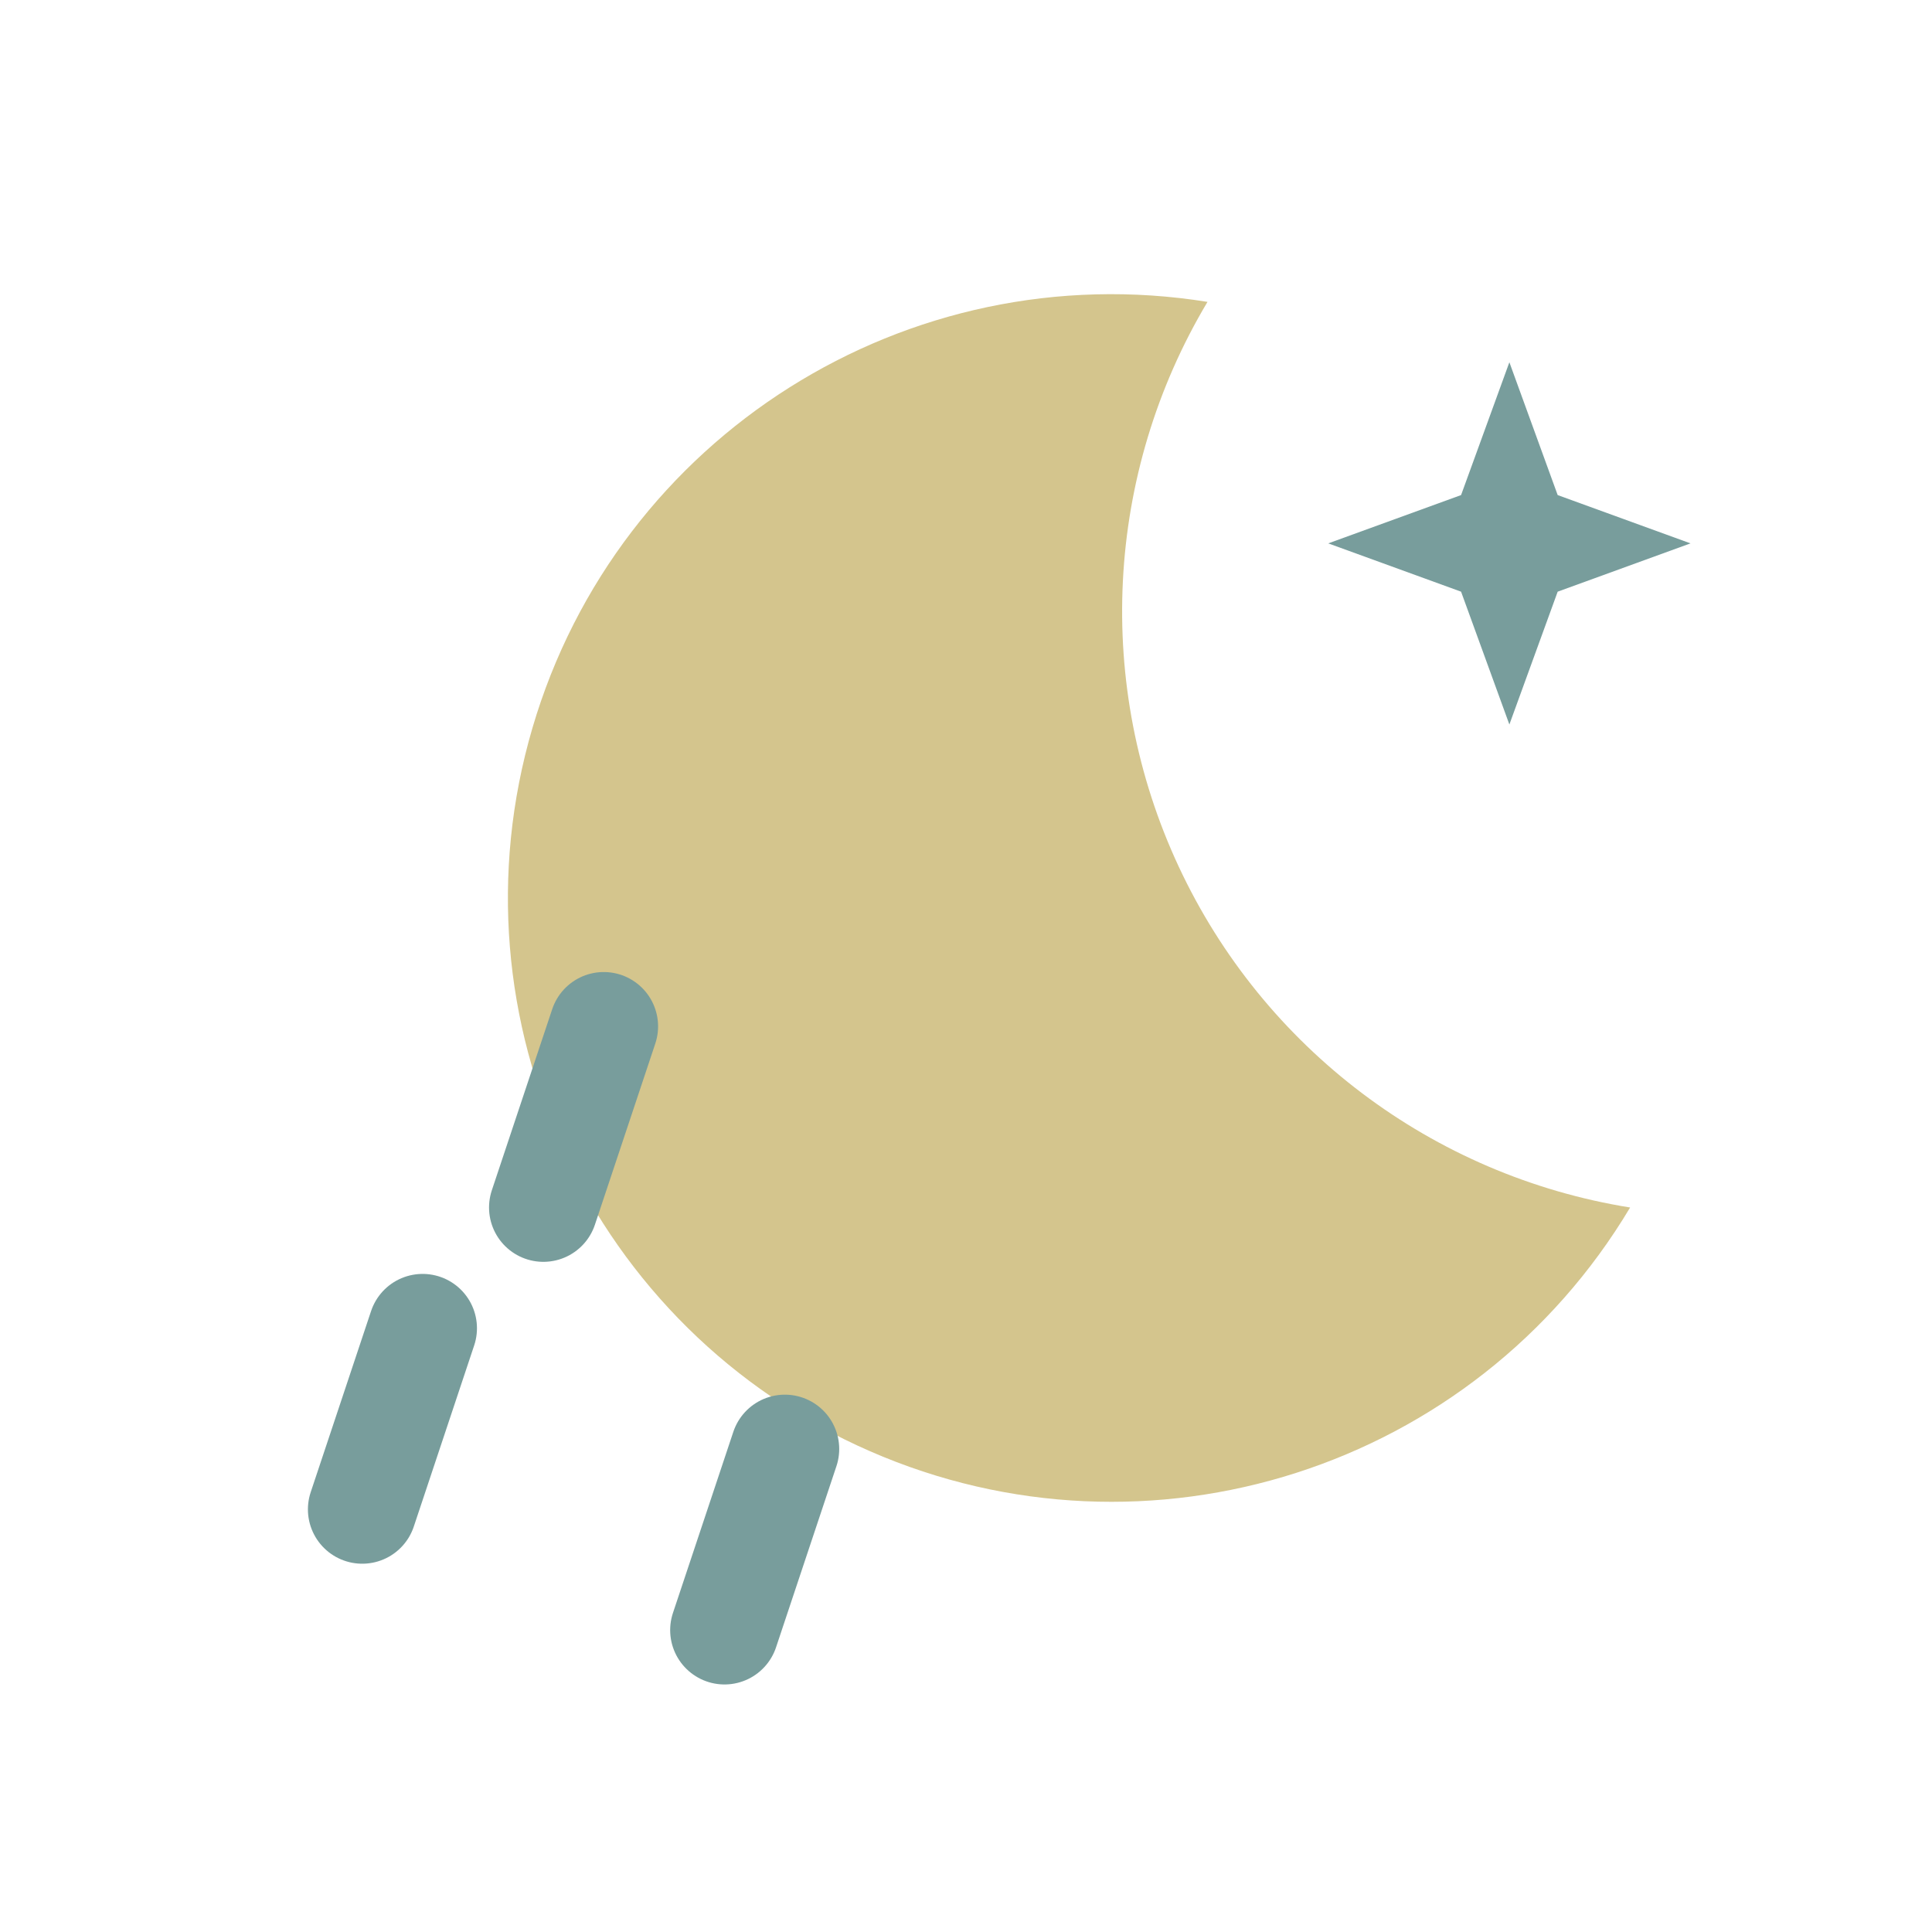
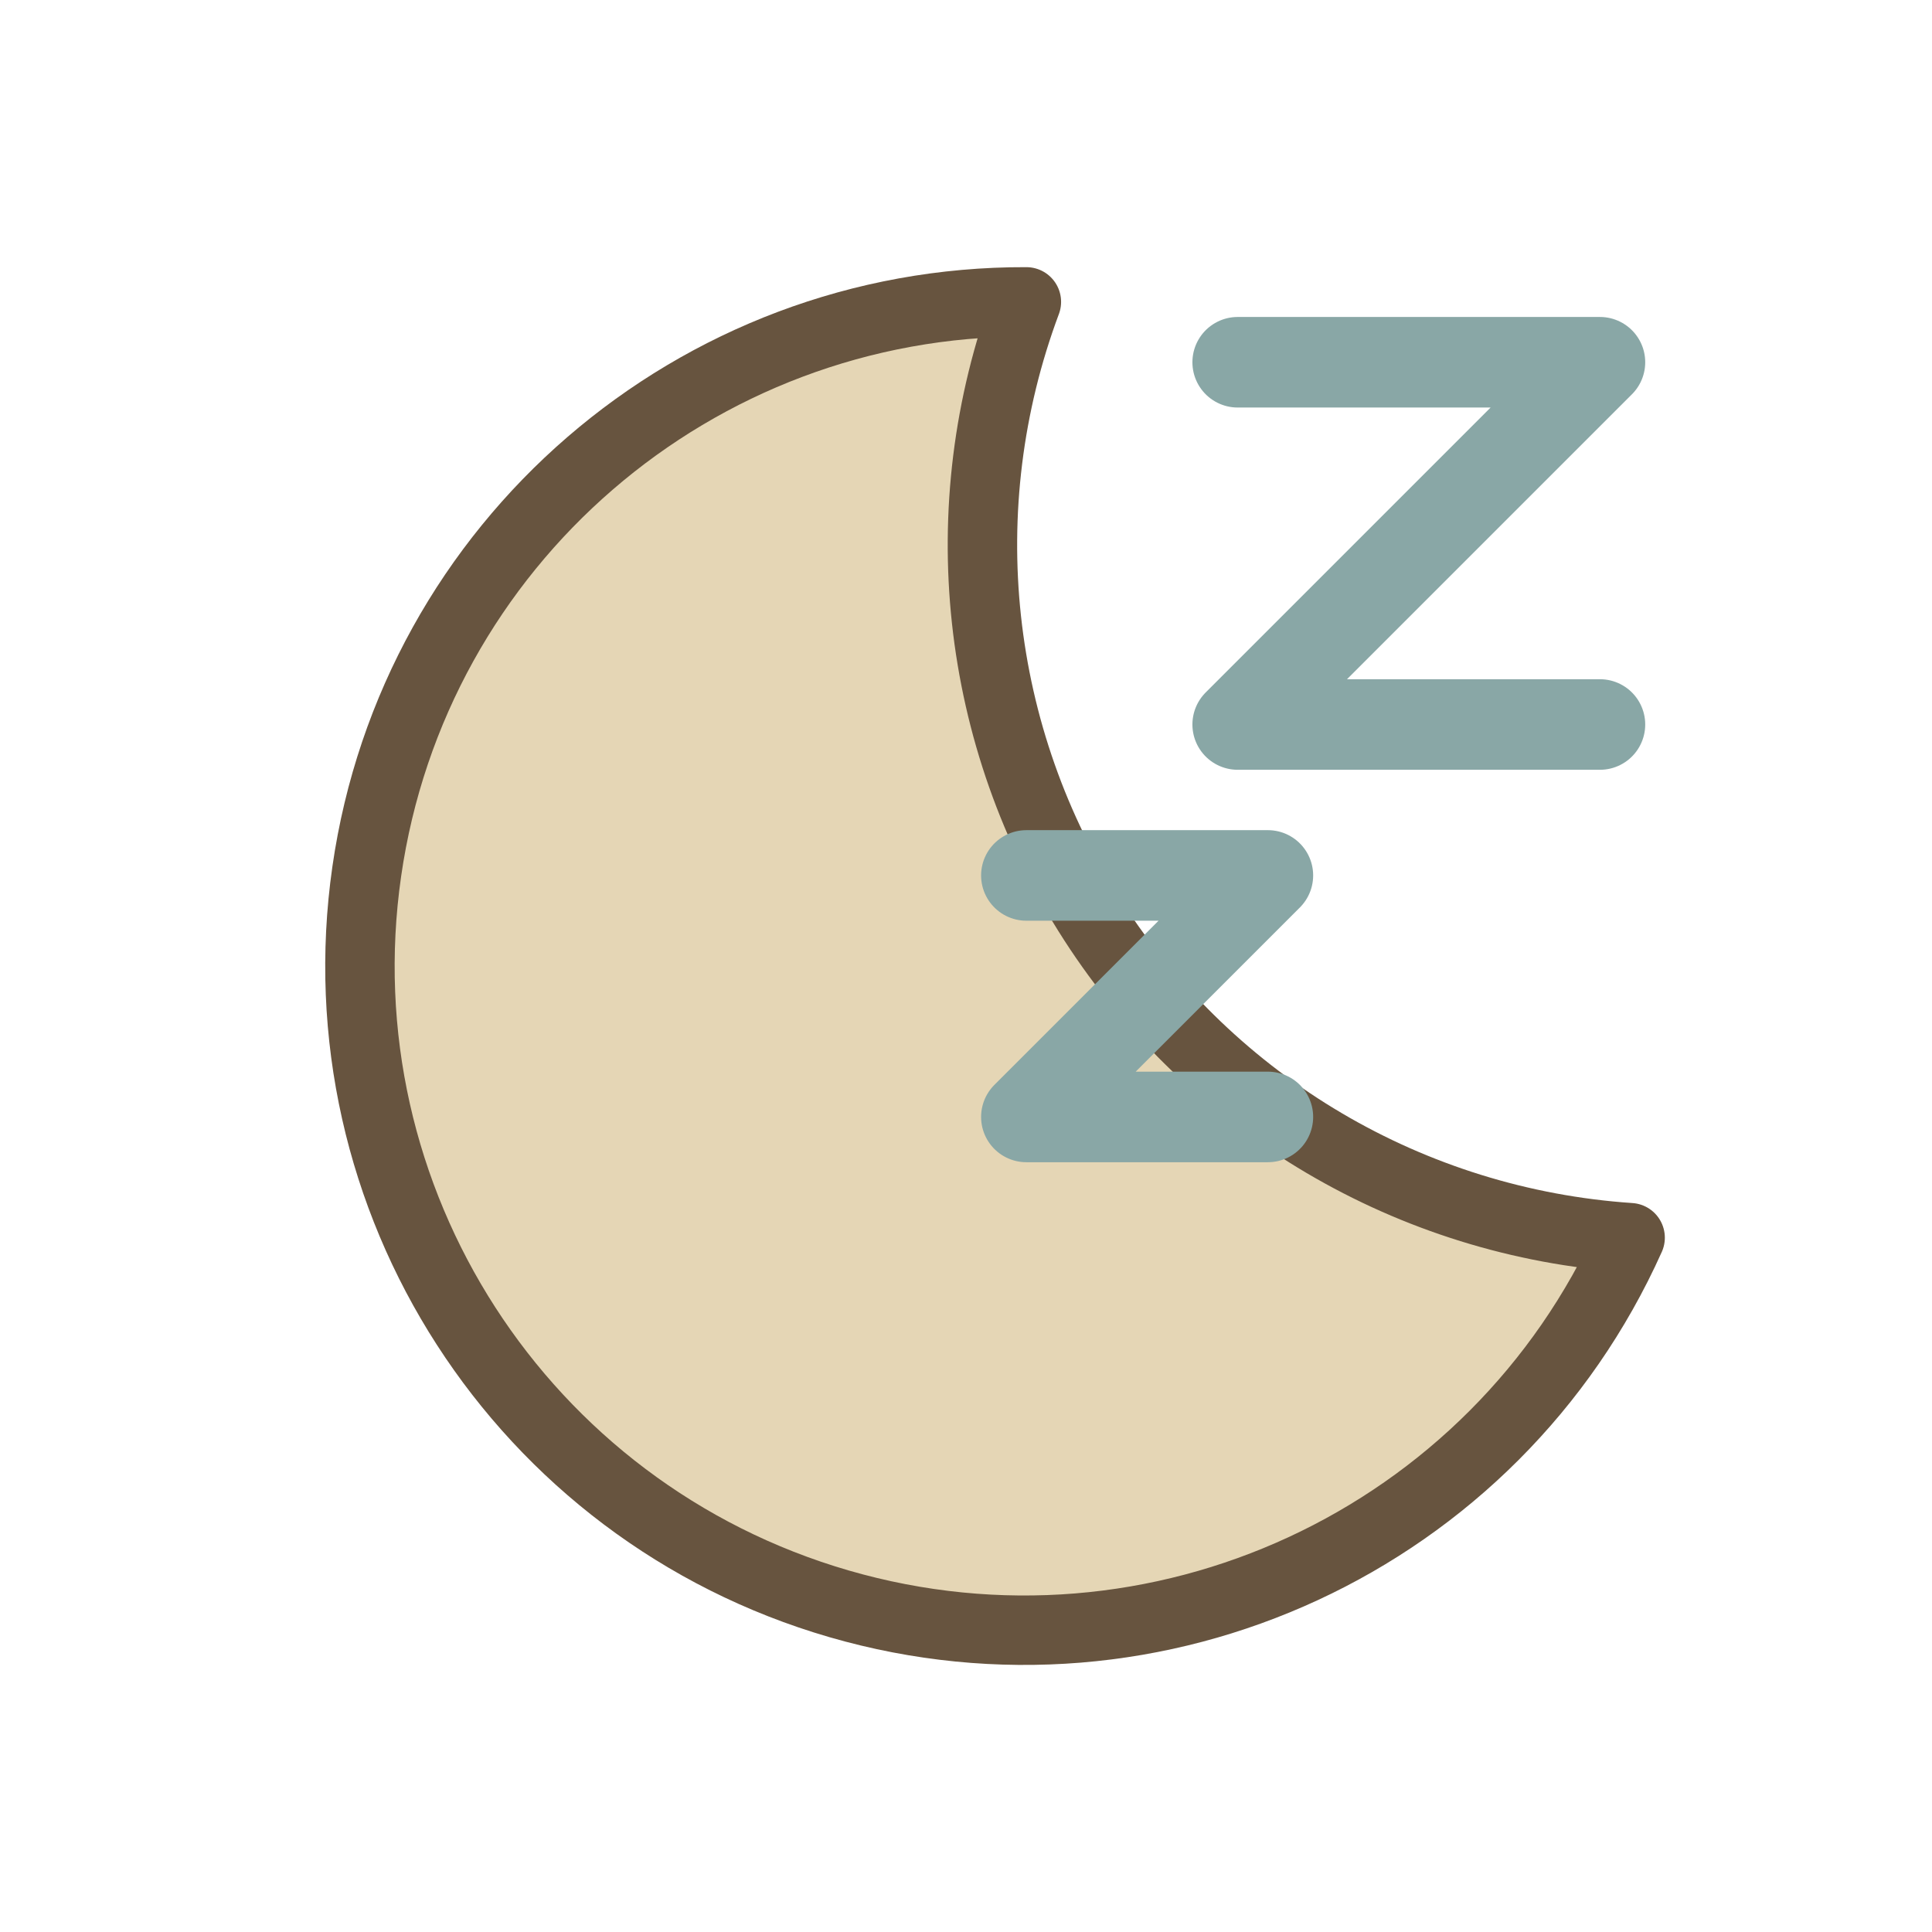
- <svg xmlns="http://www.w3.org/2000/svg" viewBox="0 0 32 32" fill="none" stroke="#675b46" stroke-width="1.8" stroke-linecap="round" stroke-linejoin="round">
-   <path d="M20 5a10 10 0 1 0 7 15A10 10 0 0 1 20 5Z" fill="#d4c58d" stroke="none" />
-   <path d="m7 22-1 3m7-1-1 3m-2-10-1 3" stroke="#789d9c" />
-   <path d="m25 6 .8 2.2L28 9l-2.2.8L25 12l-.8-2.2L22 9l2.2-.8Z" fill="#789d9c" stroke="none" />
+ <svg xmlns="http://www.w3.org/2000/svg" viewBox="0 0 64 64" fill="none" stroke="#67543f" stroke-width="2.3" stroke-linecap="round" stroke-linejoin="round" aria-hidden="true">
+   <path fill="#e5d6b5" d="M34 10a22 22 0 1 0 20 31A23 23 0 0 1 34 10Z" />
+   <path stroke="#89a7a6" stroke-width="3" d="M41 12h12L41 24h12M34 29h8l-8 8h8" />
</svg>
